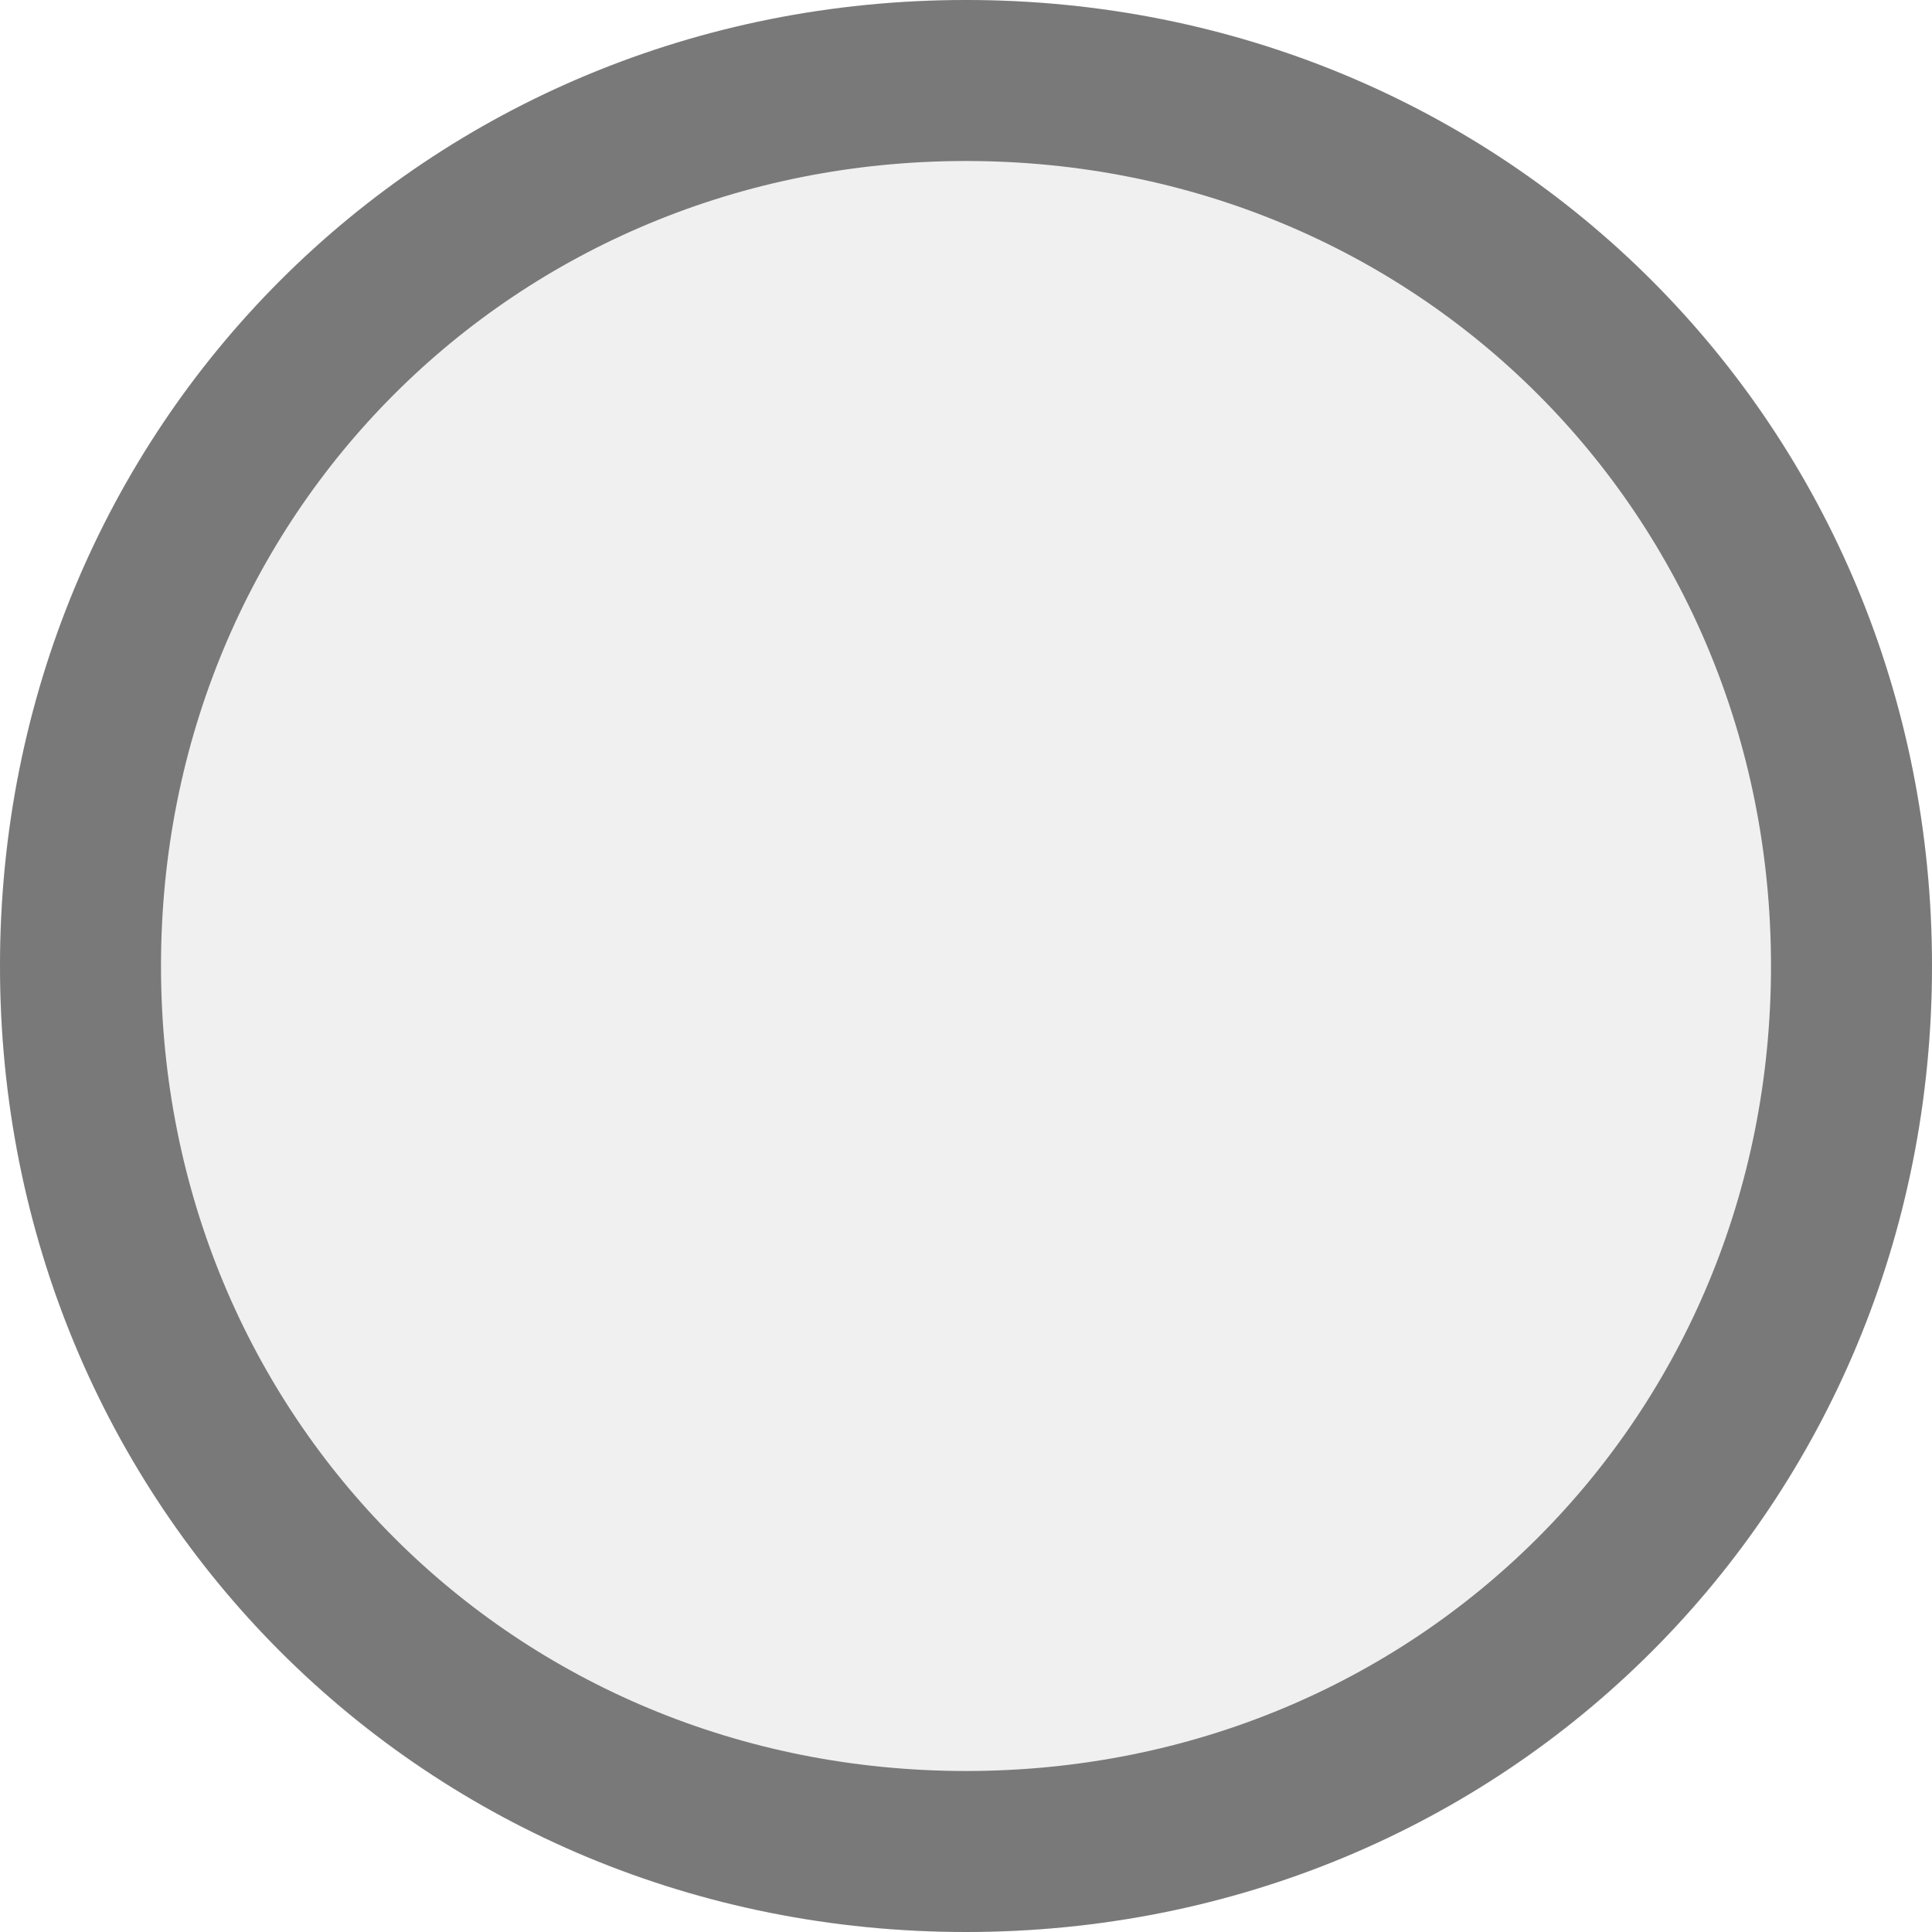
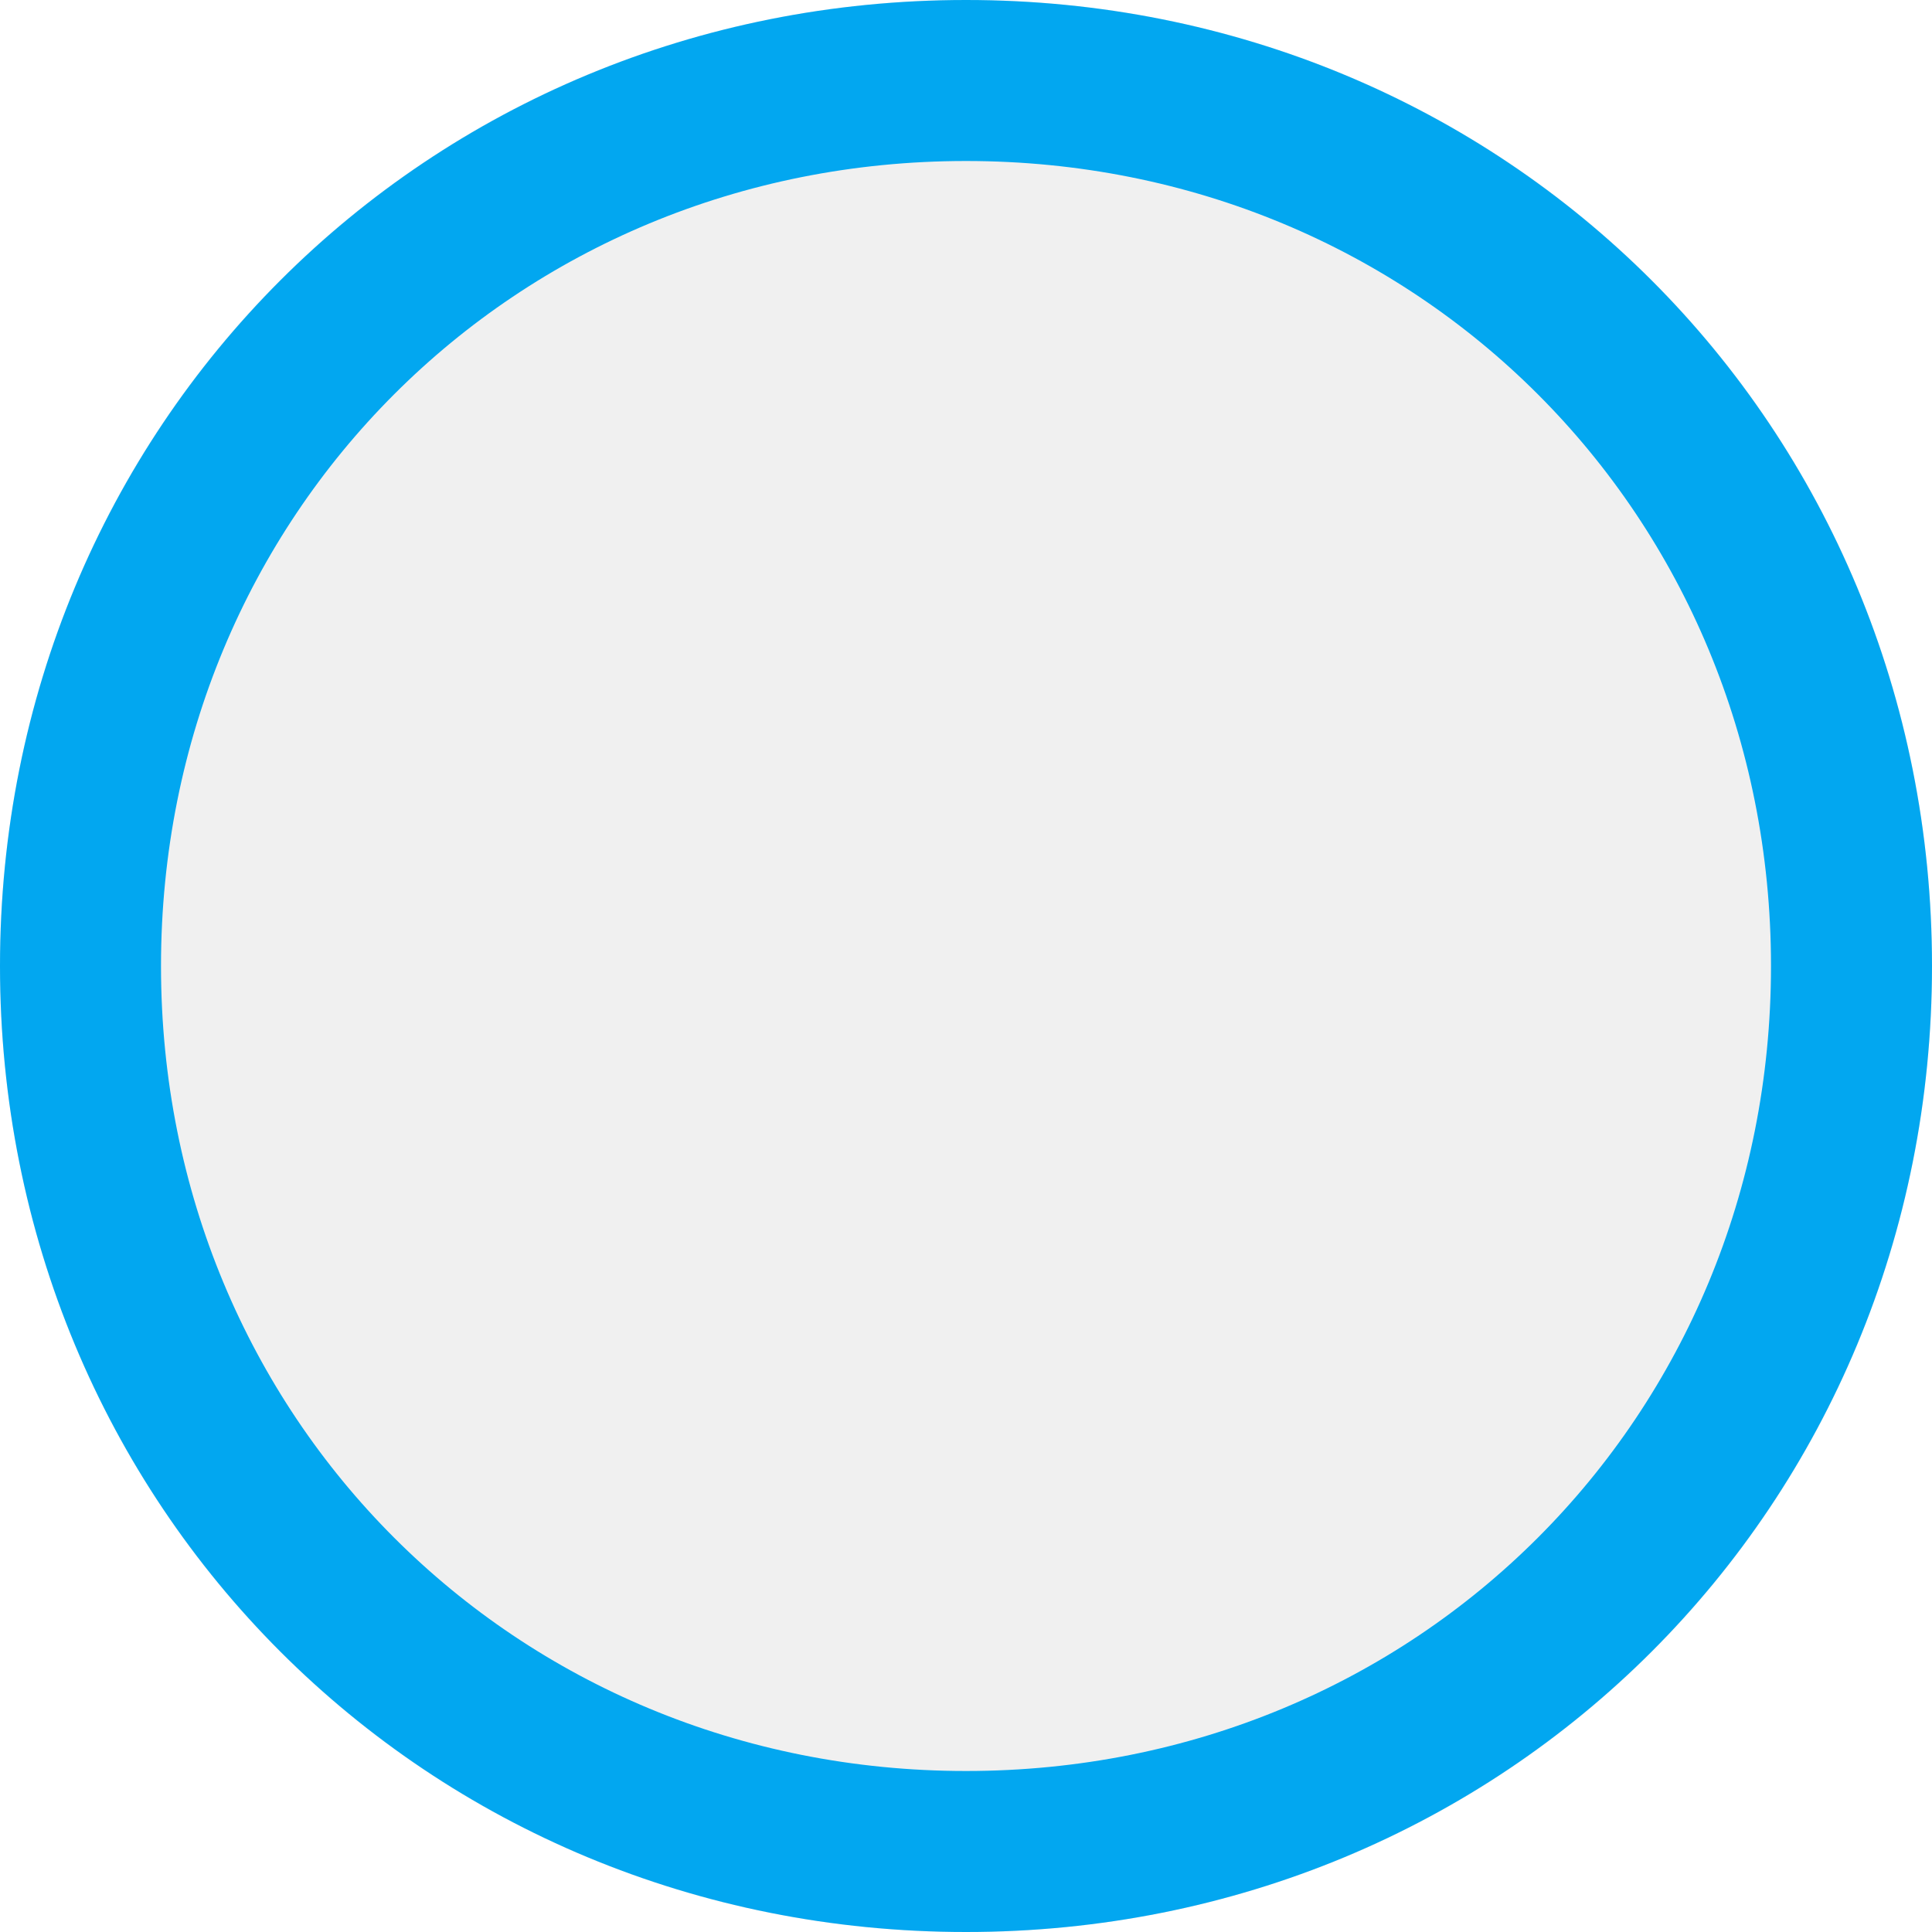
- <svg xmlns="http://www.w3.org/2000/svg" version="1.1" width="12px" height="12px" viewBox="1169 922  12 12">
-   <path d="M 1175 922  C 1178.36 922  1181 924.64  1181 928  C 1181 931.36  1178.36 934  1175 934  C 1171.64 934  1169 931.36  1169 928  C 1169 924.64  1171.64 922  1175 922  Z " fill-rule="nonzero" fill="#f0f0f0" stroke="none" />
-   <path d="M 1175 922.5  C 1178.08 922.5  1180.5 924.92  1180.5 928  C 1180.5 931.08  1178.08 933.5  1175 933.5  C 1171.92 933.5  1169.5 931.08  1169.5 928  C 1169.5 924.92  1171.92 922.5  1175 922.5  Z " stroke-width="1" stroke="#797979" fill="none" />
+ <svg xmlns="http://www.w3.org/2000/svg" version="1.1" width="12px" height="12px" viewBox="1112 177  12 12">
+   <path d="M 1118 177  C 1121.36 177  1124 179.64  1124 183  C 1124 186.36  1121.36 189  1118 189  C 1114.64 189  1112 186.36  1112 183  C 1112 179.64  1114.64 177  1118 177  Z " fill-rule="nonzero" fill="#f0f0f0" stroke="none" />
+   <path d="M 1118 177.5  C 1121.08 177.5  1123.5 179.92  1123.5 183  C 1123.5 186.08  1121.08 188.5  1118 188.5  C 1114.92 188.5  1112.5 186.08  1112.5 183  C 1112.5 179.92  1114.92 177.5  1118 177.5  Z " stroke-width="1" stroke="#02a7f0" fill="none" />
</svg>
